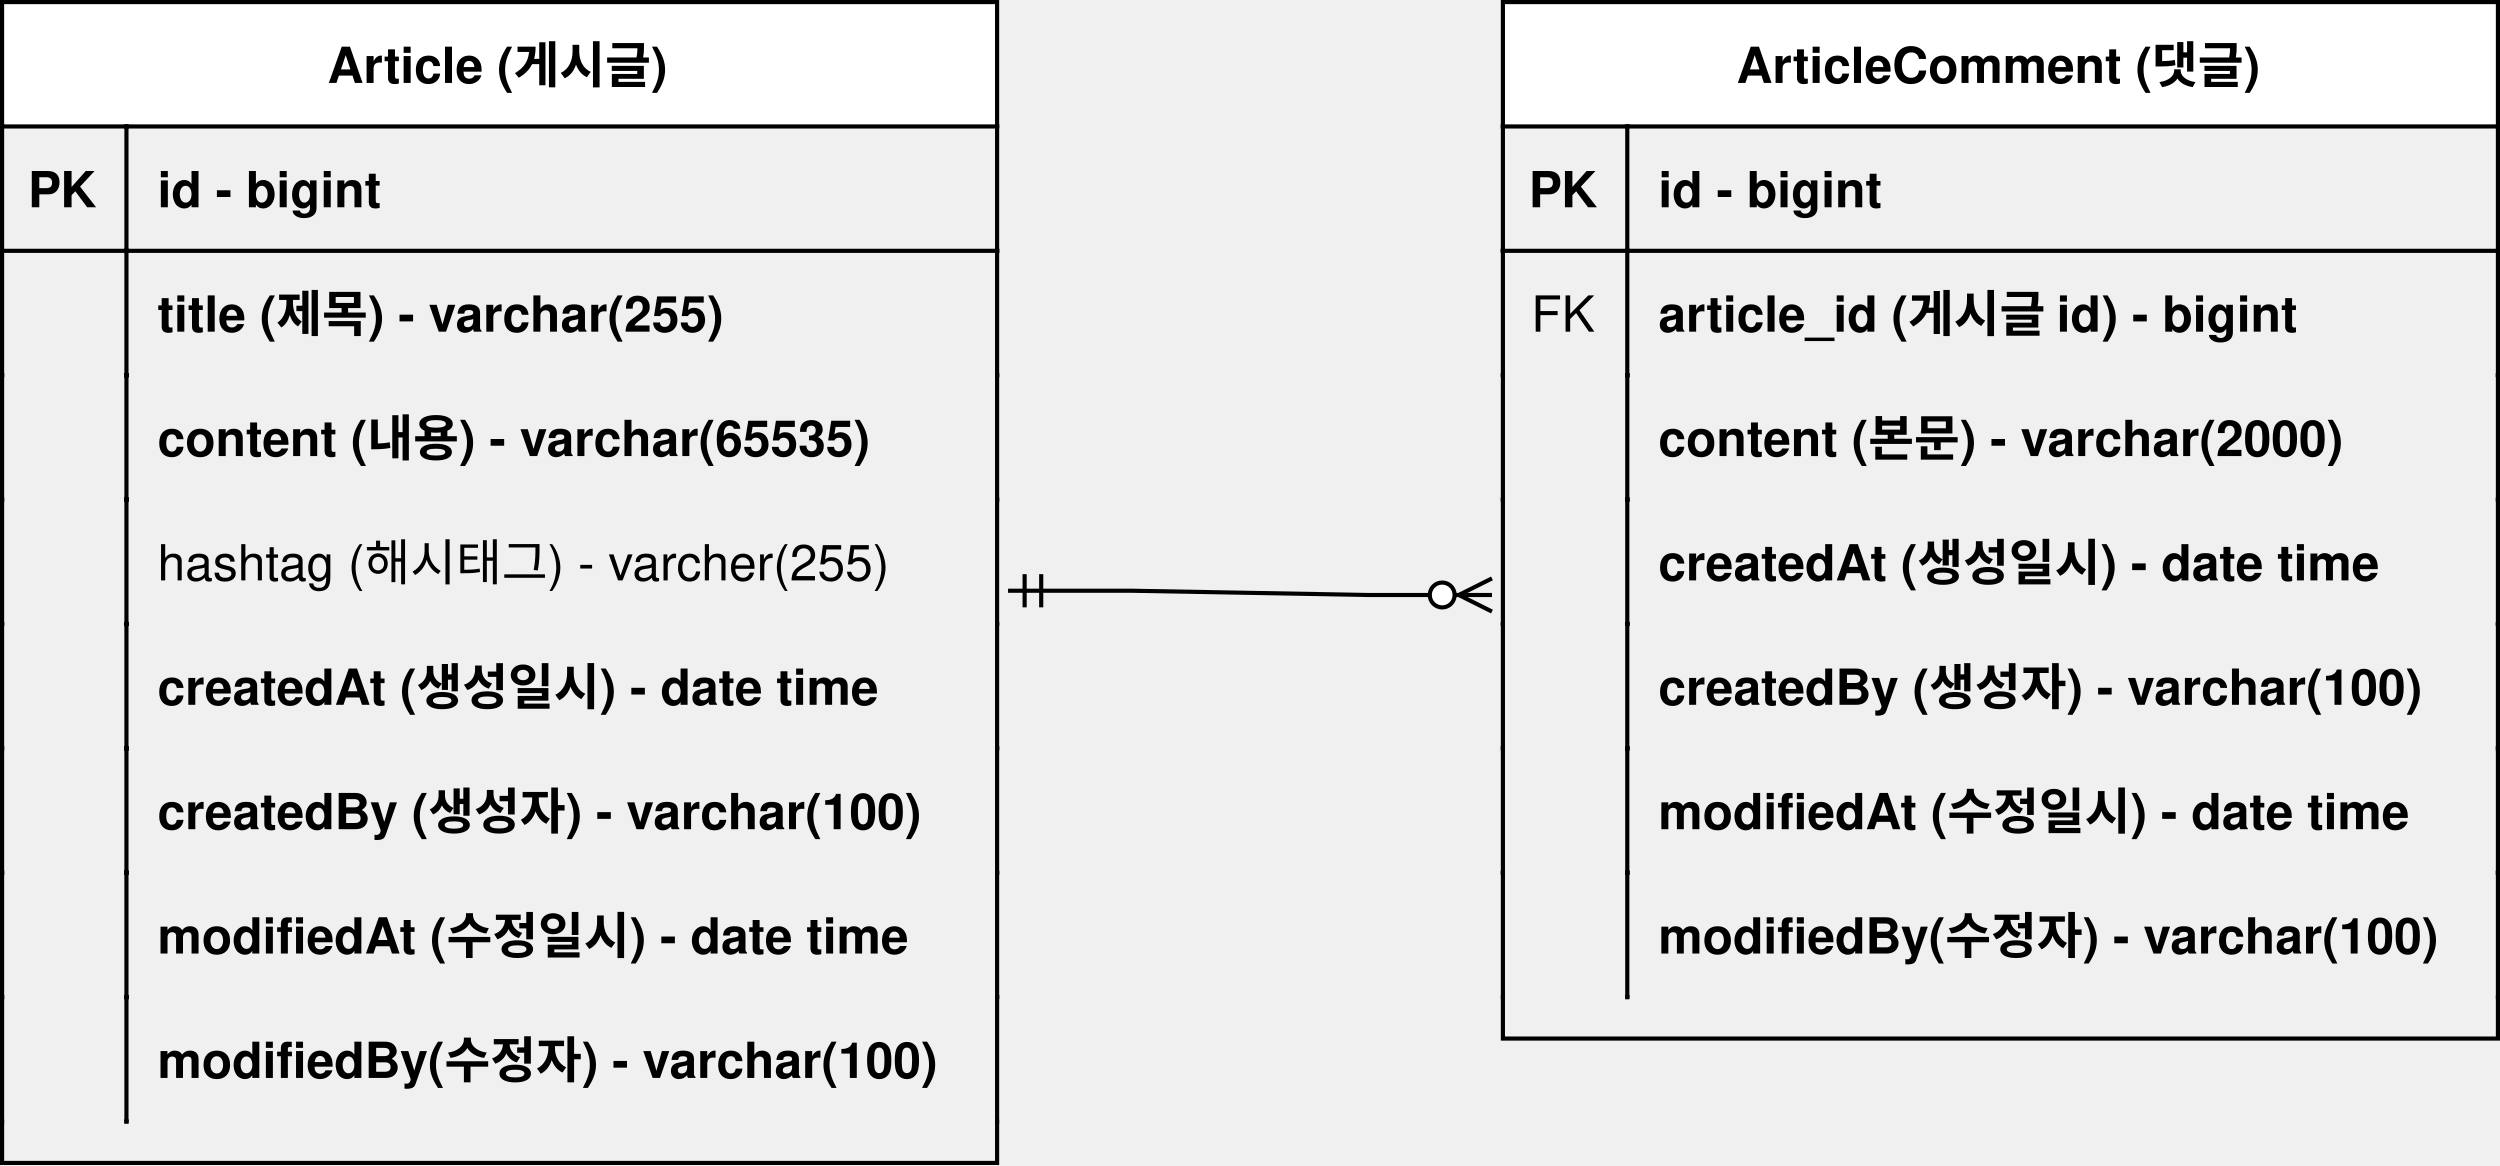
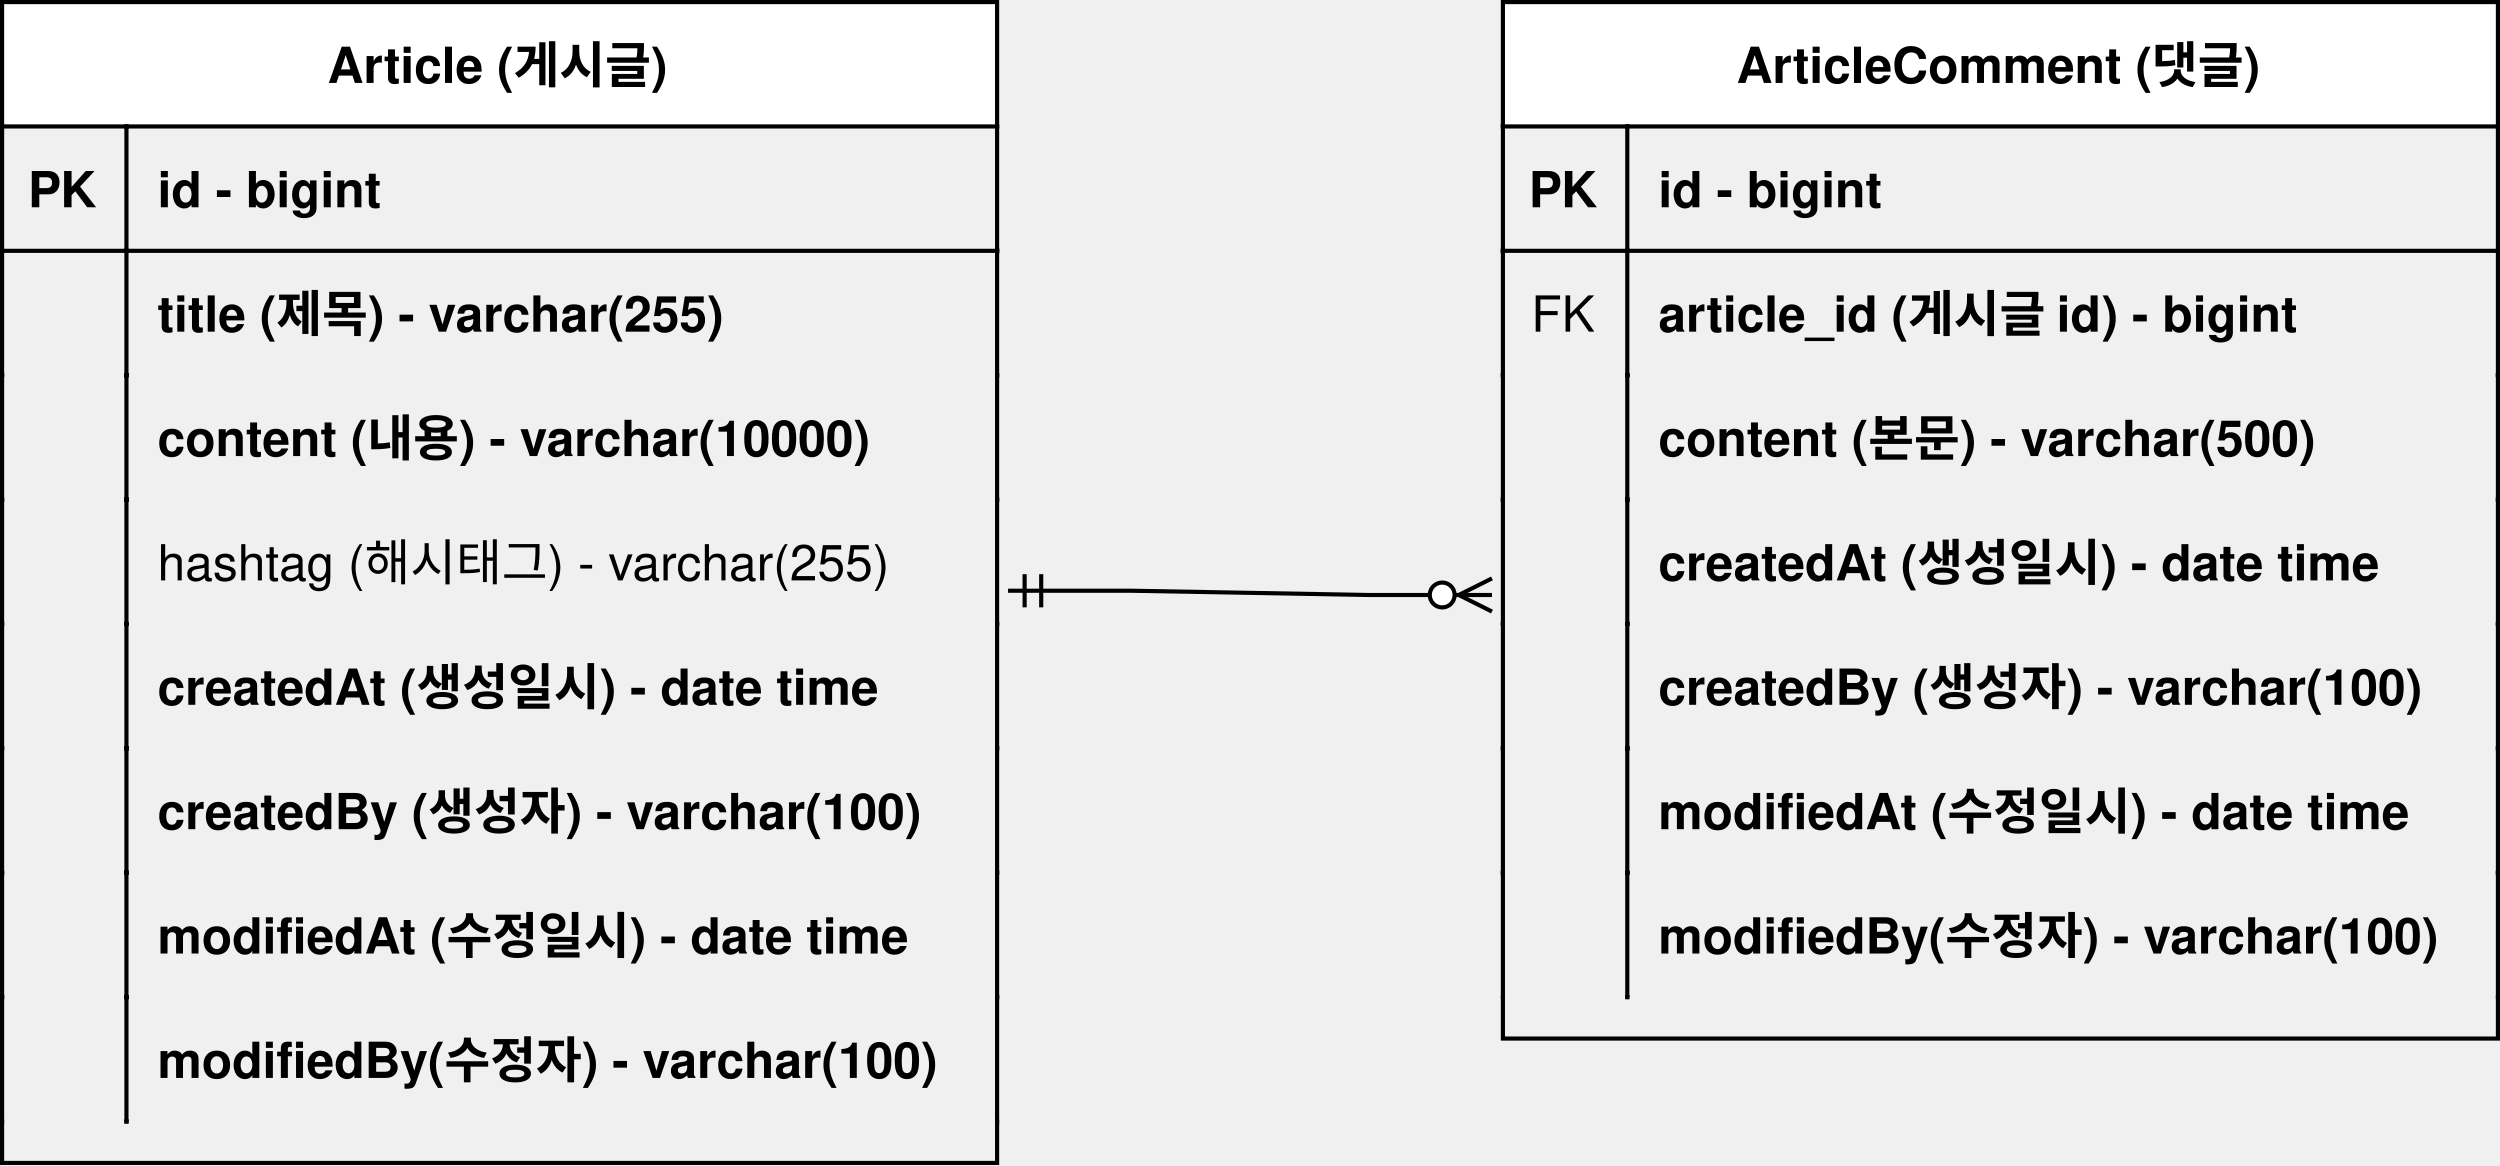
- <svg xmlns="http://www.w3.org/2000/svg" version="1.1" width="603px" height="281px" viewBox="-0.5 -0.5 603 281" content="&lt;mxfile host=&quot;app.diagrams.net&quot; modified=&quot;2022-10-02T11:58:41.300Z&quot; agent=&quot;5.0 (Macintosh; Intel Mac OS X 10_15_7) AppleWebKit/605.1.15 (KHTML, like Gecko) Version/15.4 Safari/605.1.15&quot; etag=&quot;GdpRmKefFG-D4kkqFGGo&quot; version=&quot;20.2.8&quot; type=&quot;github&quot;&gt;&lt;diagram id=&quot;R2lEEEUBdFMjLlhIrx00&quot; name=&quot;Page-1&quot;&gt;7Z1fc5s4EMA/jWbSh2Yw/4IfDXbauUunmaQ31z7dqEbGmgLyCKWx++lPAsnYVnDsJjYpYsZt0CIE7K74sWtJBk6ULT9QuJh/IjFKgW3FS+CMgW0PXZ//LwSrSuDbViVIKI4r0aAW3ONfSApVtQcco2KrIiMkZXixLZySPEdTtiWDlJLH7Wozkm6fdQETpAnupzDVpf/imM0raeBZtfwjwslcnXlgyT0ZVJWloJjDmDxuidCSXZOcyUu8RTSDOcoZ3/MJ0h+IAm8yZ0zc6QjY1/wzE7UvE0KSFMEFLi6nJOPiacGrXM9ghlOh5o2GQtkQP50zAU5ECWHVVraMUCpMpcxQXdN1w961Hqho94ADPnxGIxQOUQj/if+6/0G/flvM3g/cqpmfMH2QCh5Rhqdc27Z1ASYjENogiMAkAkEIhlEpCUBgvZM6ZCtlGK7Ohdhk8LsQhQWDlEn/cSwu4B7BIM75zTvjQVlOU7gocFm9ksxxGt/AFXlgqiFVCmd4ieK7yn1EXe5JN7wxURSNC0Pcy4sRu2GKk5xvT7l2xBlDigp+LTewYLKGvHFEGVo2qnSwNhTvT4hkiNEVr6IOUH4j+5Iri4+1Y65l8w2ntAMphNLTknXTtQH5hrThMfb0NHvuN9Sd6AHhnFD8S5gnlercNF5ZfsRZyl34I4Lxjigk5aOkNAJO04ikRFg4JznSjCwqxZQsvkCaICYFC4Jll/NC/uGqiaxLD3j8WiNeHtRl/hHVKYtIXjDKnUm0gbhNH5Gwa8jIQjaaoplqn0rFi+3vhDHeQ4/wgD3dRvcL6QfOgX7gnMwNfM0Nbv9udAR+uwzD9I4/rmGepJXZyqc3rM32hG2f1PZaw7uq3+2hhCt+lpYP4DmOY5S/zCLe0xbZMIFzpAVkY7Vajm4NpvzZk0PG+8hDHheaWdfX+QJLX2mW5vVt6z3/9x0nooe0a3b1IK7qhsUCTnGe3FRH+jt+4Z3NL5bNPXXwqn5yUHPncJSgJ8NBZLBOSQa/dTIMD3eD8zwgUIxVeyfAQmAmFtSL6YaZGWbqrT4CI6t8mQ/BaARGw3cSGD8hnc4hvbA9r/n9/o1g4yk/2X7FeHWnMY4ZSmM9M9pkxrBtZiirG8KMpqC/88xwNDOLlI1QVmRzYlwIXgQ2CF1BkOFT4PA9zzEaHc8kjAxCh55Y7NFxdnSsE5TtseOIhGQX2NFgj86zQ084zmExZzCpIo4xGHoSHPJ7hDEIHPWFwhUIgy2UoD83Bnl93zGPHXpOs2fH+dnhtc6OI1KWXWDHlaHs0FOSU4r4KeMRU/kqwYpxueEC3plE/DEGYf29tKJHzA/jfxjO0J8Ij9eKQho8yTiSqFP2JGmVJEHbJHGOSGR2gCSVHs0jiaMnKiVJwtUekkzA0KoAUua5VDJrYO0Z5dR9iDQ5kXkQ0fOiPUTODpG1N7QHkSNSml2AiGMoRPSMZUZiPMNb8UgAhoH6It3r45HfcyXzUKKnSXuUnB8lh47TPh1KjshwdgElvqEo0ROYCiXhqokjdTRi96HIfv8xjh+uHuDK6ToRybJqplI1TIM7ktNP1tn0EjeQyjt2so53Kgq4fWB52NvAyybrVJ2m8W2g9ck6rh5XdnyyjmtoaOnqoWU/WecAvzCP832ceI448RkytD5Zx9XDxOu2yXDSQNE1NFB09UARVu/1/5WA2DcTv2xbBYx/BkVOGCo2eZBxCPH0ULFHyNkR0vrcHe+IGLMDAPEazNF1gHh6DKnm7siMUOgIXIgZn9HuaGsx49MyO8PY5DfmYaNfQOYNYKP9eTveERFoF7hh6PIxnh5h9mOvX0aSfsEZqYh+wZm3QJLWZ/F4Zq044xm64oxKlv722Ot+tMMzHmQcQfx++Zm3QJDWZ+/4R6QyO0AQ39D1Z3w9VdkPvH4ZSppcyTyU9MvRvAGUtD+HxzdrORrf0OVofD17eejA63IKaB+NPOtC5iHkgDkbKE6Q0jlXK2arO5RChkk+qfdUlqkYMrAFZViWyu6P8ngkfiSDFyd3vxAlX8gnmK8Ueep9Gczjz6UrUXHHSNEHLTH7Khq7tAYDWf4m9l1eOY4sj5cblccKUvx66Uoc+t5SxwqJPJjfvRTUR5elrcNvEeUvXOUY7vUJdmWV0oSmGh1RigryQKdoj0nUInNMYbOp4gHp/fXvhGy62VpISzP+3L7kPb58S8phOOteciXbWe2UVRPVrcqjat/VGnJ3GrJ3G6pUoTX0fCfgxfq3SKrq9e/HOJP/AQ==&lt;/diagram&gt;&lt;/mxfile&gt;" resource="https://app.diagrams.net/#Hprimarchan%2Fspringboot-project-board%2Ffeature%252F%25237-domain%2Fdocument%2Fspringboot-project-board-erd.svg">
+ <svg xmlns="http://www.w3.org/2000/svg" version="1.1" width="603px" height="281px" viewBox="-0.5 -0.5 603 281" content="&lt;mxfile host=&quot;app.diagrams.net&quot; modified=&quot;2022-10-03T12:20:56.334Z&quot; agent=&quot;5.0 (Macintosh; Intel Mac OS X 10_15_7) AppleWebKit/605.1.15 (KHTML, like Gecko) Version/15.4 Safari/605.1.15&quot; etag=&quot;k1JofYWQX-LaiEYhvsbE&quot; version=&quot;20.4.0&quot; type=&quot;github&quot;&gt;&lt;diagram id=&quot;R2lEEEUBdFMjLlhIrx00&quot; name=&quot;Page-1&quot;&gt;7Z1fc5s4EMA/jWbah2Qwfxz8aLCTzl06zSS9ufbpRjWyrSkgj1ASu5/+JJDAtuIUpYmJgY7bokUssLvix64RBk6YrK8oXC0/kwjFwLaiNXAmwLZH7pD/KwSbQjC0rUKwoDgqRINKcId/ISlU3e5xhLKdjoyQmOHVrnBG0hTN2I4MUkoed7vNSby71xVcIE1wN4OxLv0XR2xZSH3PquSfEF4s1Z4HllyTQNVZCrIljMjjjgit2SVJmTzEG0QTmKKU8TWfIf2JKPCmS8bEmY6Bfck/c9H7fEHIIkZwhbPzGUm4eJbxLpdzmOBYmHlLUSAV8d05U+CElBBWLCXrEMXCVcoNxTFdHlhb2oEKvTU2uPqCxigYoQD+E/1195N++76anw3cQs0DjO+lgceU4Rm3tm19ANMxCGzgh2AaAj8AozCX+MC3Pkobso1yDDfnSiwy+EOIgoxBymT8OBYX8IhgEKf85J3JIG/HMVxlOO9eSJY4jq7hhtwzpUi1gjleo+i2CB/Rl0fSNVcmmkK5cMSdPBixGsZ4kfLlGbeO2GNAUcaP5RpmTPbQ7SdN+oAoQ+stkbTnFSIJYnTDu6i1Km7kWHJl87EKzFK23ApK25dCKCNtUaquHMgXpA9N/Olp/nzeUbdiBARLQvEv4Z5YmnPbeXn7EScxD+FPCEZ7ooDkl5LcCTiOQxIT4eGUpEhzsugUUbL6CukCMSlYESyHnBfwDzdNaJ17wOPHGvL2oGrzj+hOWUjSjFEeTEIH4j59RMKvASMrqTRGc6WfSsOL5R+EMT5CD0XA82Pk93Eh48CpGQfOm4XBUAuDm78PBgK3AMMwvuWXa5gu4sJt+dUbVm57wrdPWru08L7p90co4facx/kFeImjCKUGHvFqe2TLBY6hB6SyyizG2mDMrz0pZHyM3KdRprm1PM4/8PSF5mne37bO+N8feCFGSLNuVxfiom+QreAMp4vrYsvhXlx4R4uL9eGROnjVOKml7hiB4vdkqEUG6y3JMGycDKP6YXCcCwSKsNL3p1jwa7uj7VhQN6ZbbmaYqbv6EIyt/GY+AOMxGI8+SmA8QDpbQvrB9rzD9/fvBBtPxcnuLcarB03nmFFmRD0zGmTGqGlmKK+3kRkGSX/rmeFobhYlG2G/0ObE+CB44dsgcAVBRk+BY2DxP51Bh3nBqEPo0AuLPTqOjo6yQNkcOwwKkifHjvr+aD079ILjEmZLBhdFxjEBI0+CQ36PMAG+o75QuACB35Yc5PVjp3vs0GuaPTuOzw6vcXYYlCxPjh0Xtf3RenboJckZRXyX0ZipepVgxSRfcAEfTCL/mICg+l5a0SPim/H/GE7QKcLjRVlI/UjqHEnULnuSNEoSv2mSOAaFzFMjSRnjPUkcvVApSRJsniHJFIysAiB5nWurmHWSGchLIGIQRN2DiF4X7SFydIiU0dAcRAxKmicHEae2P1oPEb1imZAIz/FOPuKDka++SPf6fORlodQ9lOhl0h4lx0dJ3ee03w4lBhXOk0PJsLY/Wo8SvYCpUBJsDnGkykbsbqYi9eOnc/xw9QRXTtcJSZIUM5WKxzR4IDn9ZJ3tKHF9aTzTyTreW1HA7RPLencDBpN1yhFyOpN1XD2vbNNkHbdPLUtT6KlldyfrGMRF9zjf54mvnieak6HxyTquniZeNk2G10sU3T5RLE2hJ4qwuK//LwfEczPxc90qYTwNirxWqmgQQZ1DiKenij1Cjo6QxufueAY55qkBxKvvjrYDxNNzSDV3R1aEAkfgQsz4DJ942trrUIHRIGy6R43+/THvgBrNT9vxDBLQk8NG//aY0hR6gtk/em1Akv59M4dt079v5j2QpPFJPF6LXzjj9S+cUaZQtdIXP3rdzYcdDCKocwQZ9m+feQ8EaXzyztCgknlqBBnWf4yl9QTRK5X9c9cGKDEIpe6hpH8bzTtASfNTeIYtfhvNsH8bTWkKvXpZ97nrfAZoV7MRgxDqHkJqTNlA0QIpm3NLY7a5RTFkmKTTak3hmYIhA1tQhiWxHP4ojcbiNzJ4c3r7C1HylXyG6UaRp1qXwDT6kocSFWeMFH3QGrNvQtm5NRjI9nex7vzCcWR7st7qPFGQ4sdLN2LTM0ttKyRyY372UlBtnbd2Nr9BlN9w5Y9wlzvYl+mhKKMzI/d0hp7xgHplElOUPNRRlWWFO+peB8ufCdkOs1JIczc+oJ0DfiaWb0j+FE45Si6kns1eW6kozl1uVcWupsjdU2TvKypsoyn6/SDgzeqnSIru1c/HONP/AQ==&lt;/diagram&gt;&lt;/mxfile&gt;" resource="https://app.diagrams.net/#Hprimarchan%2Fspringboot-project-board%2Ffeature%252F%252310-db%2Fdocument%2Fspringboot-project-board-erd.svg">
  <defs>
    <clipPath id="mx-clip-0-30-30-30-0">
      <rect x="0" y="30" width="30" height="30" />
    </clipPath>
    <clipPath id="mx-clip-36-30-204-30-0">
      <rect x="36" y="30" width="204" height="30" />
    </clipPath>
    <clipPath id="mx-clip-36-60-204-30-0">
      <rect x="36" y="60" width="204" height="30" />
    </clipPath>
    <clipPath id="mx-clip-36-90-204-30-0">
      <rect x="36" y="90" width="204" height="30" />
    </clipPath>
    <clipPath id="mx-clip-36-120-204-30-0">
      <rect x="36" y="120" width="204" height="30" />
    </clipPath>
    <clipPath id="mx-clip-36-150-204-30-0">
      <rect x="36" y="150" width="204" height="30" />
    </clipPath>
    <clipPath id="mx-clip-36-180-204-30-0">
      <rect x="36" y="180" width="204" height="30" />
    </clipPath>
    <clipPath id="mx-clip-36-210-204-30-0">
      <rect x="36" y="210" width="204" height="30" />
    </clipPath>
    <clipPath id="mx-clip-36-240-204-30-0">
      <rect x="36" y="240" width="204" height="30" />
    </clipPath>
    <clipPath id="mx-clip-362-30-30-30-0">
      <rect x="362" y="30" width="30" height="30" />
    </clipPath>
    <clipPath id="mx-clip-398-30-204-30-0">
      <rect x="398" y="30" width="204" height="30" />
    </clipPath>
    <clipPath id="mx-clip-362-60-30-30-0">
      <rect x="362" y="60" width="30" height="30" />
    </clipPath>
    <clipPath id="mx-clip-398-60-204-30-0">
      <rect x="398" y="60" width="204" height="30" />
    </clipPath>
    <clipPath id="mx-clip-398-90-204-30-0">
      <rect x="398" y="90" width="204" height="30" />
    </clipPath>
    <clipPath id="mx-clip-398-120-204-30-0">
      <rect x="398" y="120" width="204" height="30" />
    </clipPath>
    <clipPath id="mx-clip-398-150-204-30-0">
      <rect x="398" y="150" width="204" height="30" />
    </clipPath>
    <clipPath id="mx-clip-398-180-204-30-0">
      <rect x="398" y="180" width="204" height="30" />
    </clipPath>
    <clipPath id="mx-clip-398-210-204-30-0">
      <rect x="398" y="210" width="204" height="30" />
    </clipPath>
  </defs>
  <g>
    <path d="M 0 30 L 0 0 L 240 0 L 240 30" fill="rgb(255, 255, 255)" stroke="rgb(0, 0, 0)" stroke-miterlimit="10" pointer-events="all" />
    <path d="M 0 30 L 0 280 L 240 280 L 240 30" fill="none" stroke="rgb(0, 0, 0)" stroke-miterlimit="10" pointer-events="none" />
    <path d="M 0 30 L 240 30" fill="none" stroke="rgb(0, 0, 0)" stroke-miterlimit="10" pointer-events="none" />
    <path d="M 30 30 L 30 60 L 30 90 L 30 120 L 30 150 L 30 180 L 30 210 L 30 240 L 30 270" fill="none" stroke="rgb(0, 0, 0)" stroke-miterlimit="10" pointer-events="none" />
    <g fill="rgb(0, 0, 0)" font-family="Helvetica" font-weight="bold" pointer-events="none" text-anchor="middle" font-size="12px">
      <text x="119.5" y="19.5">Article (게시글)</text>
    </g>
    <path d="M 0 30 M 240 30 M 240 60 L 0 60" fill="none" stroke="rgb(0, 0, 0)" stroke-linecap="square" stroke-miterlimit="10" pointer-events="none" />
    <path d="M 0 30 M 30 30 M 30 60 M 0 60" fill="none" stroke="rgb(0, 0, 0)" stroke-linecap="square" stroke-miterlimit="10" pointer-events="none" />
    <g fill="rgb(0, 0, 0)" font-family="Helvetica" font-weight="bold" pointer-events="none" clip-path="url(#mx-clip-0-30-30-30-0)" text-anchor="middle" font-size="12px">
      <text x="14.5" y="49.5">PK</text>
    </g>
    <path d="M 30 30 M 240 30 M 240 60 M 30 60" fill="none" stroke="rgb(0, 0, 0)" stroke-linecap="square" stroke-miterlimit="10" pointer-events="none" />
    <g fill="rgb(0, 0, 0)" font-family="Helvetica" font-weight="bold" text-decoration="underline" pointer-events="none" clip-path="url(#mx-clip-36-30-204-30-0)" font-size="12px">
      <text x="37.5" y="49.5">id - bigint</text>
    </g>
    <path d="M 0 60 M 30 60 M 30 90 M 0 90" fill="none" stroke="rgb(0, 0, 0)" stroke-linecap="square" stroke-miterlimit="10" pointer-events="none" />
    <path d="M 30 60 M 240 60 M 240 90 M 30 90" fill="none" stroke="rgb(0, 0, 0)" stroke-linecap="square" stroke-miterlimit="10" pointer-events="none" />
    <g fill="rgb(0, 0, 0)" font-family="Helvetica" font-weight="bold" pointer-events="none" clip-path="url(#mx-clip-36-60-204-30-0)" font-size="12px">
      <text x="37.5" y="79.5">title (제목) - varchar(255)</text>
    </g>
    <path d="M 0 90 M 30 90 M 30 120 M 0 120" fill="none" stroke="rgb(0, 0, 0)" stroke-linecap="square" stroke-miterlimit="10" pointer-events="none" />
    <path d="M 30 90 M 240 90 M 240 120 M 30 120" fill="none" stroke="rgb(0, 0, 0)" stroke-linecap="square" stroke-miterlimit="10" pointer-events="none" />
    <g fill="rgb(0, 0, 0)" font-family="Helvetica" font-weight="bold" pointer-events="none" clip-path="url(#mx-clip-36-90-204-30-0)" font-size="12px">
-       <text x="37.5" y="109.5">content (내용) - varchar(65535)</text>
+       <text x="37.5" y="109.5">content (내용) - varchar(10000)</text>
    </g>
    <path d="M 0 120 M 30 120 M 30 150 M 0 150" fill="none" stroke="rgb(0, 0, 0)" stroke-linecap="square" stroke-miterlimit="10" pointer-events="none" />
    <path d="M 30 120 M 240 120 M 240 150 M 30 150" fill="none" stroke="rgb(0, 0, 0)" stroke-linecap="square" stroke-miterlimit="10" pointer-events="none" />
    <g fill="rgb(0, 0, 0)" font-family="Helvetica" pointer-events="none" clip-path="url(#mx-clip-36-120-204-30-0)" font-size="12px">
-       <text x="37.5" y="139.5">hashtag (해시태그) - varcher(255)</text>
+       <text x="37.5" y="139.5">hashtag (해시태그) - varchar(255)</text>
    </g>
    <path d="M 0 150 M 30 150 M 30 180 M 0 180" fill="none" stroke="rgb(0, 0, 0)" stroke-linecap="square" stroke-miterlimit="10" pointer-events="none" />
    <path d="M 30 150 M 240 150 M 240 180 M 30 180" fill="none" stroke="rgb(0, 0, 0)" stroke-linecap="square" stroke-miterlimit="10" pointer-events="none" />
    <g fill="rgb(0, 0, 0)" font-family="Helvetica" font-weight="bold" pointer-events="none" clip-path="url(#mx-clip-36-150-204-30-0)" font-size="12px">
      <text x="37.5" y="169.5">createdAt (생성일시) - date time</text>
    </g>
    <path d="M 0 180 M 30 180 M 30 210 M 0 210" fill="none" stroke="rgb(0, 0, 0)" stroke-linecap="square" stroke-miterlimit="10" pointer-events="none" />
    <path d="M 30 180 M 240 180 M 240 210 M 30 210" fill="none" stroke="rgb(0, 0, 0)" stroke-linecap="square" stroke-miterlimit="10" pointer-events="none" />
    <g fill="rgb(0, 0, 0)" font-family="Helvetica" font-weight="bold" pointer-events="none" clip-path="url(#mx-clip-36-180-204-30-0)" font-size="12px">
      <text x="37.5" y="199.5">createdBy (생성자) - varchar(100)</text>
    </g>
    <path d="M 0 210 M 30 210 M 30 240 M 0 240" fill="none" stroke="rgb(0, 0, 0)" stroke-linecap="square" stroke-miterlimit="10" pointer-events="none" />
    <path d="M 30 210 M 240 210 M 240 240 M 30 240" fill="none" stroke="rgb(0, 0, 0)" stroke-linecap="square" stroke-miterlimit="10" pointer-events="none" />
    <g fill="rgb(0, 0, 0)" font-family="Helvetica" font-weight="bold" pointer-events="none" clip-path="url(#mx-clip-36-210-204-30-0)" font-size="12px">
      <text x="37.5" y="229.5">modifiedAt (수정일시) - date time</text>
    </g>
    <path d="M 0 240 M 30 240 M 30 270 M 0 270" fill="none" stroke="rgb(0, 0, 0)" stroke-linecap="square" stroke-miterlimit="10" pointer-events="none" />
    <path d="M 30 240 M 240 240 M 240 270 M 30 270" fill="none" stroke="rgb(0, 0, 0)" stroke-linecap="square" stroke-miterlimit="10" pointer-events="none" />
    <g fill="rgb(0, 0, 0)" font-family="Helvetica" font-weight="bold" pointer-events="none" clip-path="url(#mx-clip-36-240-204-30-0)" font-size="12px">
      <text x="37.5" y="259.5">modifiedBy(수정자) - varchar(100)</text>
    </g>
    <path d="M 362 30 L 362 0 L 602 0 L 602 30" fill="rgb(255, 255, 255)" stroke="rgb(0, 0, 0)" stroke-miterlimit="10" pointer-events="none" />
    <path d="M 362 30 L 362 250 L 602 250 L 602 30" fill="none" stroke="rgb(0, 0, 0)" stroke-miterlimit="10" pointer-events="none" />
    <path d="M 362 30 L 602 30" fill="none" stroke="rgb(0, 0, 0)" stroke-miterlimit="10" pointer-events="none" />
    <path d="M 392 30 L 392 60 L 392 90 L 392 120 L 392 150 L 392 180 L 392 210 L 392 240" fill="none" stroke="rgb(0, 0, 0)" stroke-miterlimit="10" pointer-events="none" />
    <g fill="rgb(0, 0, 0)" font-family="Helvetica" font-weight="bold" pointer-events="none" text-anchor="middle" font-size="12px">
      <text x="481.5" y="19.5">ArticleComment (댓글)</text>
    </g>
    <path d="M 362 30 M 602 30 M 602 60 L 362 60" fill="none" stroke="rgb(0, 0, 0)" stroke-linecap="square" stroke-miterlimit="10" pointer-events="none" />
    <path d="M 362 30 M 392 30 M 392 60 M 362 60" fill="none" stroke="rgb(0, 0, 0)" stroke-linecap="square" stroke-miterlimit="10" pointer-events="none" />
    <g fill="rgb(0, 0, 0)" font-family="Helvetica" font-weight="bold" pointer-events="none" clip-path="url(#mx-clip-362-30-30-30-0)" text-anchor="middle" font-size="12px">
      <text x="376.5" y="49.5">PK</text>
    </g>
    <path d="M 392 30 M 602 30 M 602 60 M 392 60" fill="none" stroke="rgb(0, 0, 0)" stroke-linecap="square" stroke-miterlimit="10" pointer-events="none" />
    <g fill="rgb(0, 0, 0)" font-family="Helvetica" font-weight="bold" text-decoration="underline" pointer-events="none" clip-path="url(#mx-clip-398-30-204-30-0)" font-size="12px">
      <text x="399.5" y="49.5">id - bigint</text>
    </g>
    <path d="M 362 60 M 392 60 M 392 90 M 362 90" fill="none" stroke="rgb(0, 0, 0)" stroke-linecap="square" stroke-miterlimit="10" pointer-events="none" />
    <g fill="rgb(0, 0, 0)" font-family="Helvetica" pointer-events="none" clip-path="url(#mx-clip-362-60-30-30-0)" text-anchor="middle" font-size="12px">
      <text x="376.5" y="79.5">FK</text>
    </g>
    <path d="M 392 60 M 602 60 M 602 90 M 392 90" fill="none" stroke="rgb(0, 0, 0)" stroke-linecap="square" stroke-miterlimit="10" pointer-events="none" />
    <g fill="rgb(0, 0, 0)" font-family="Helvetica" font-weight="bold" pointer-events="none" clip-path="url(#mx-clip-398-60-204-30-0)" font-size="12px">
      <text x="399.5" y="79.5">article_id (게시글 id) - bigint</text>
    </g>
    <path d="M 362 90 M 392 90 M 392 120 M 362 120" fill="none" stroke="rgb(0, 0, 0)" stroke-linecap="square" stroke-miterlimit="10" pointer-events="none" />
    <path d="M 392 90 M 602 90 M 602 120 M 392 120" fill="none" stroke="rgb(0, 0, 0)" stroke-linecap="square" stroke-miterlimit="10" pointer-events="none" />
    <g fill="rgb(0, 0, 0)" font-family="Helvetica" font-weight="bold" pointer-events="none" clip-path="url(#mx-clip-398-90-204-30-0)" font-size="12px">
-       <text x="399.5" y="109.5">content (본문) - varchar(2000)</text>
+       <text x="399.5" y="109.5">content (본문) - varchar(500)</text>
    </g>
    <path d="M 362 120 M 392 120 M 392 150 M 362 150" fill="none" stroke="rgb(0, 0, 0)" stroke-linecap="square" stroke-miterlimit="10" pointer-events="none" />
    <path d="M 392 120 M 602 120 M 602 150 M 392 150" fill="none" stroke="rgb(0, 0, 0)" stroke-linecap="square" stroke-miterlimit="10" pointer-events="none" />
    <g fill="rgb(0, 0, 0)" font-family="Helvetica" font-weight="bold" pointer-events="none" clip-path="url(#mx-clip-398-120-204-30-0)" font-size="12px">
      <text x="399.5" y="139.5">createdAt (생성일시) - date time</text>
    </g>
    <path d="M 362 150 M 392 150 M 392 180 M 362 180" fill="none" stroke="rgb(0, 0, 0)" stroke-linecap="square" stroke-miterlimit="10" pointer-events="none" />
    <path d="M 392 150 M 602 150 M 602 180 M 392 180" fill="none" stroke="rgb(0, 0, 0)" stroke-linecap="square" stroke-miterlimit="10" pointer-events="none" />
    <g fill="rgb(0, 0, 0)" font-family="Helvetica" font-weight="bold" pointer-events="none" clip-path="url(#mx-clip-398-150-204-30-0)" font-size="12px">
      <text x="399.5" y="169.5">createdBy (생성자) - varchar(100)</text>
    </g>
    <path d="M 362 180 M 392 180 M 392 210 M 362 210" fill="none" stroke="rgb(0, 0, 0)" stroke-linecap="square" stroke-miterlimit="10" pointer-events="none" />
    <path d="M 392 180 M 602 180 M 602 210 M 392 210" fill="none" stroke="rgb(0, 0, 0)" stroke-linecap="square" stroke-miterlimit="10" pointer-events="none" />
    <g fill="rgb(0, 0, 0)" font-family="Helvetica" font-weight="bold" pointer-events="none" clip-path="url(#mx-clip-398-180-204-30-0)" font-size="12px">
      <text x="399.5" y="199.5">modifiedAt (수정일시) - date time</text>
    </g>
    <path d="M 362 210 M 392 210 M 392 240 M 362 240" fill="none" stroke="rgb(0, 0, 0)" stroke-linecap="square" stroke-miterlimit="10" pointer-events="none" />
    <path d="M 392 210 M 602 210 M 602 240 M 392 240" fill="none" stroke="rgb(0, 0, 0)" stroke-linecap="square" stroke-miterlimit="10" pointer-events="none" />
    <g fill="rgb(0, 0, 0)" font-family="Helvetica" font-weight="bold" pointer-events="none" clip-path="url(#mx-clip-398-210-204-30-0)" font-size="12px">
      <text x="399.5" y="229.5">modifiedBy(수정자) - varchar(100)</text>
    </g>
    <path d="M 242.64 141.99 L 272.64 141.99 L 329.36 143.01 L 359.36 143.01" fill="none" stroke="rgb(0, 0, 0)" stroke-miterlimit="10" pointer-events="none" />
    <path d="M 246.64 137.99 L 246.64 145.99 M 250.64 137.99 L 250.64 145.99" fill="none" stroke="rgb(0, 0, 0)" stroke-miterlimit="10" pointer-events="none" />
    <ellipse cx="347.36" cy="143.01" rx="3" ry="3" fill="#ffffff" stroke="rgb(0, 0, 0)" pointer-events="none" />
    <path d="M 359.36 139.01 L 351.36 143.01 L 359.36 147.01" fill="none" stroke="rgb(0, 0, 0)" stroke-miterlimit="10" pointer-events="none" />
  </g>
</svg>
